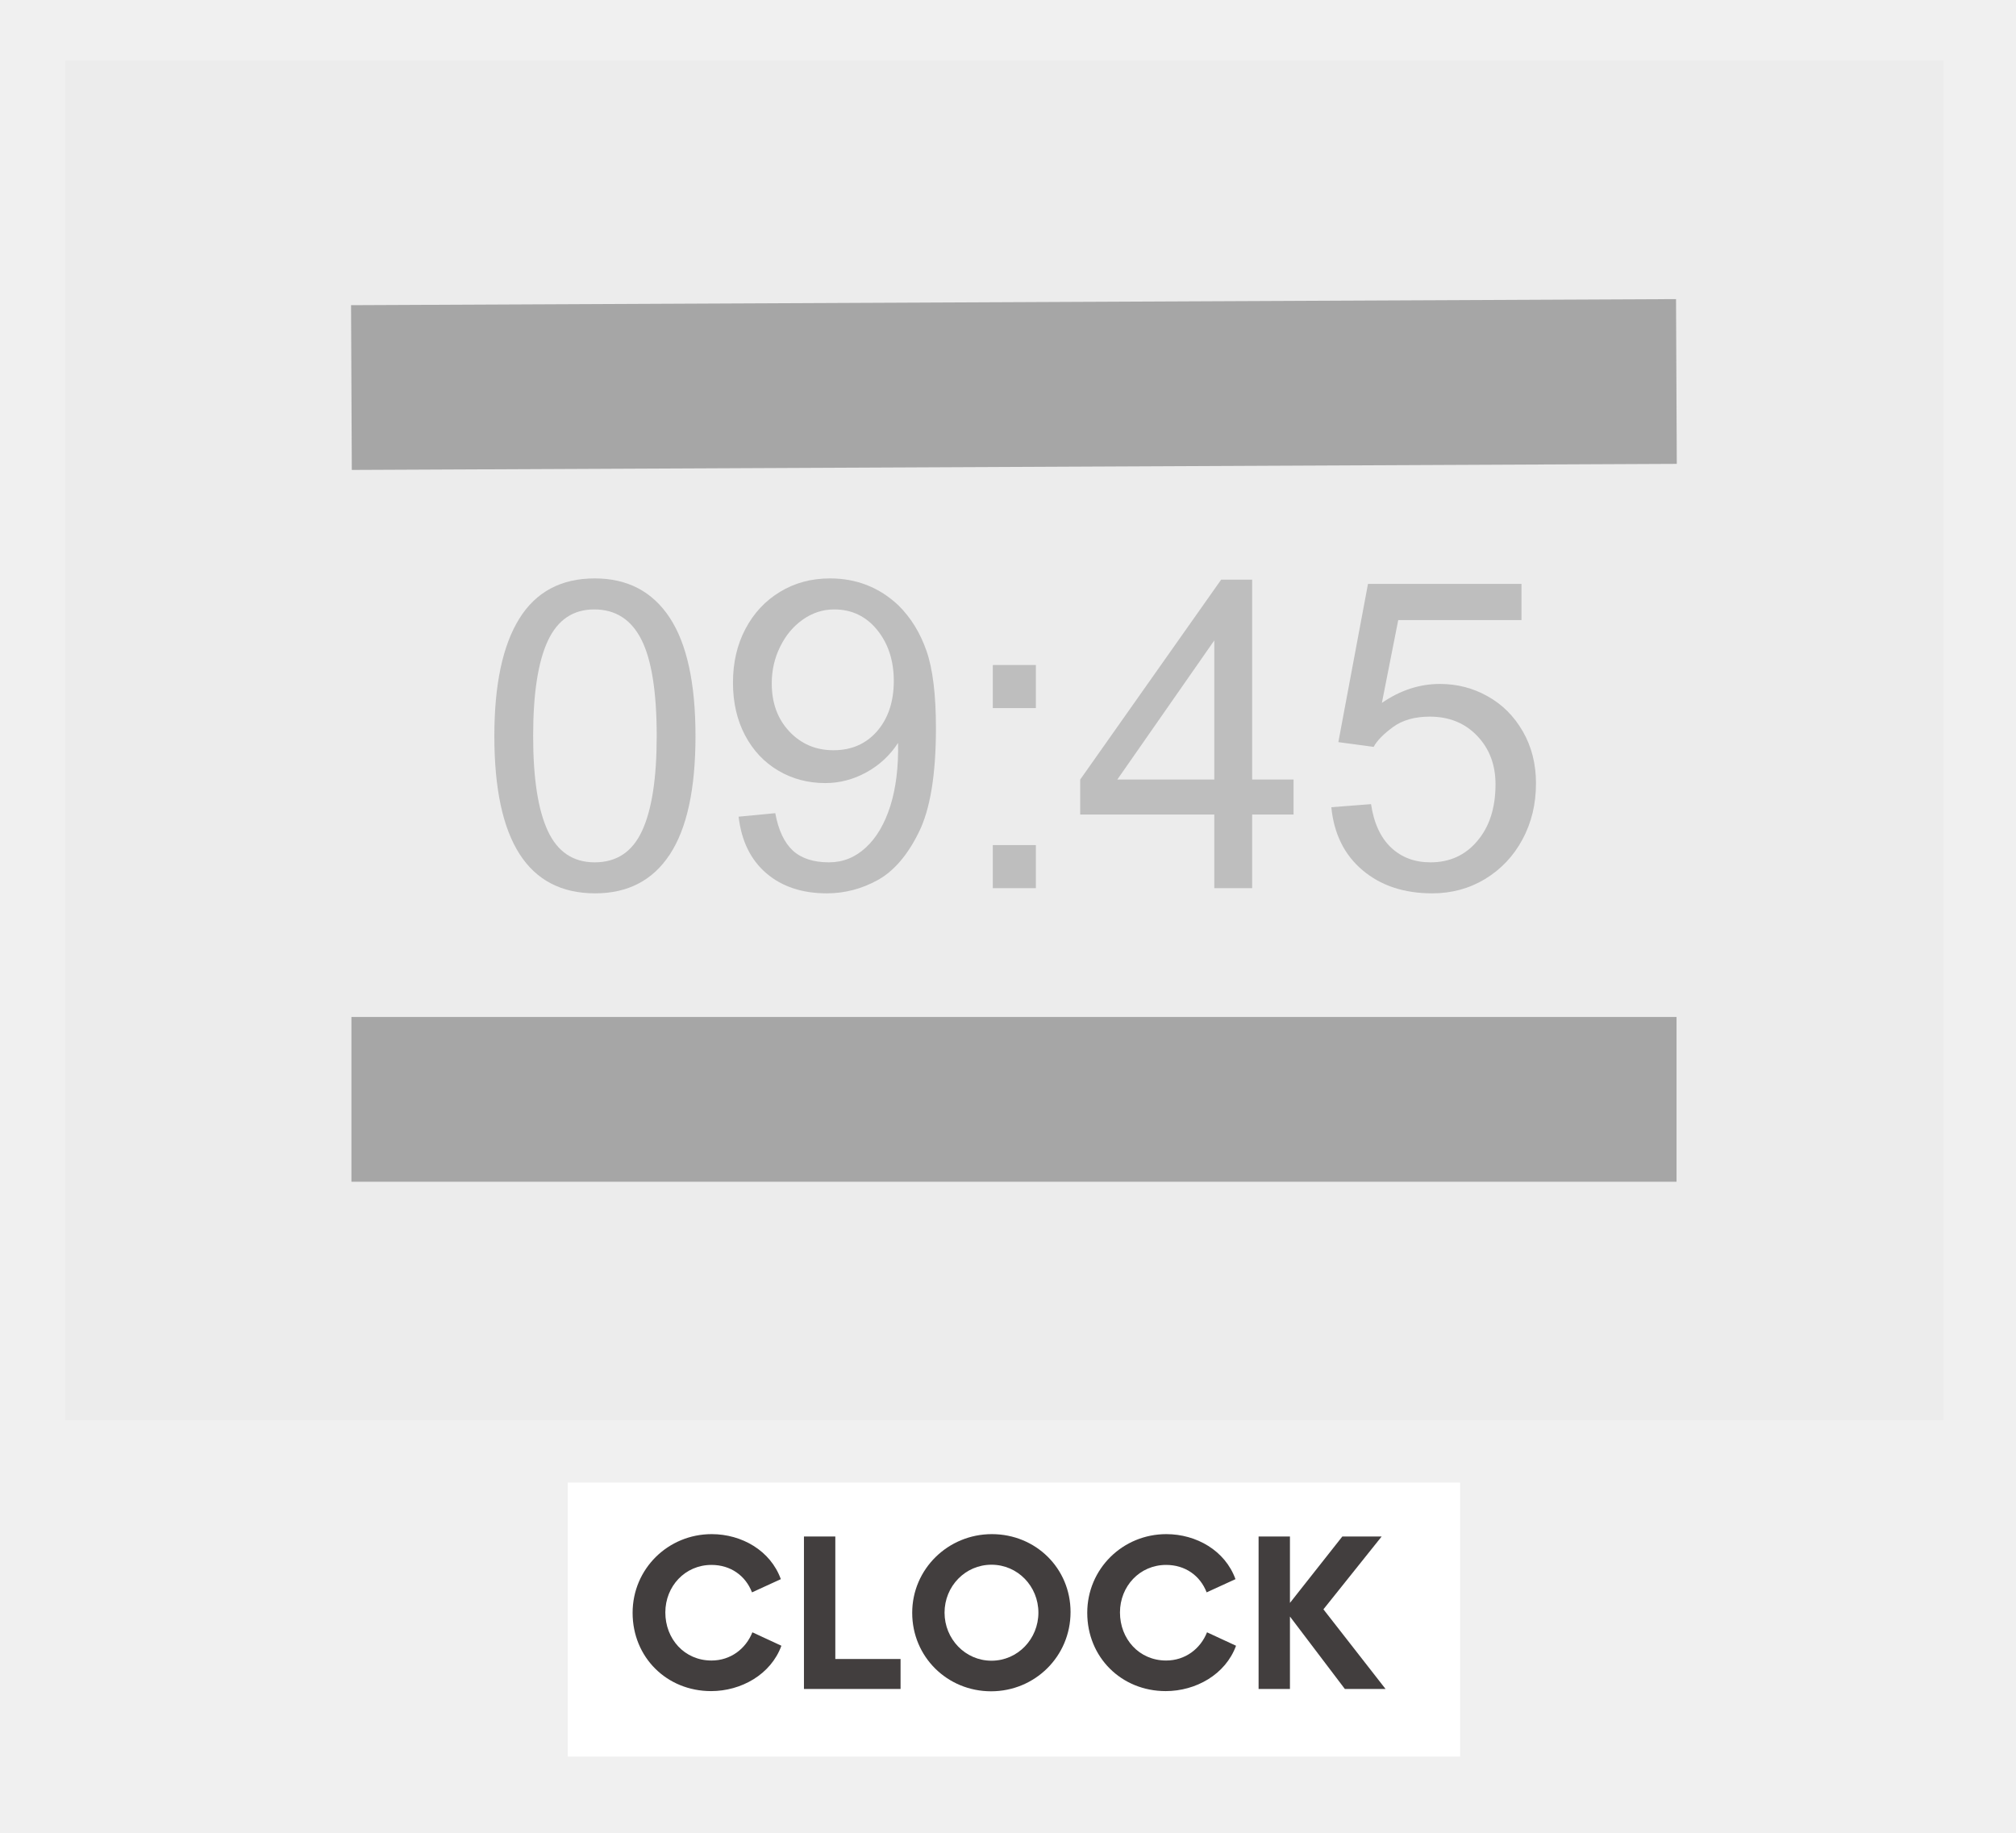
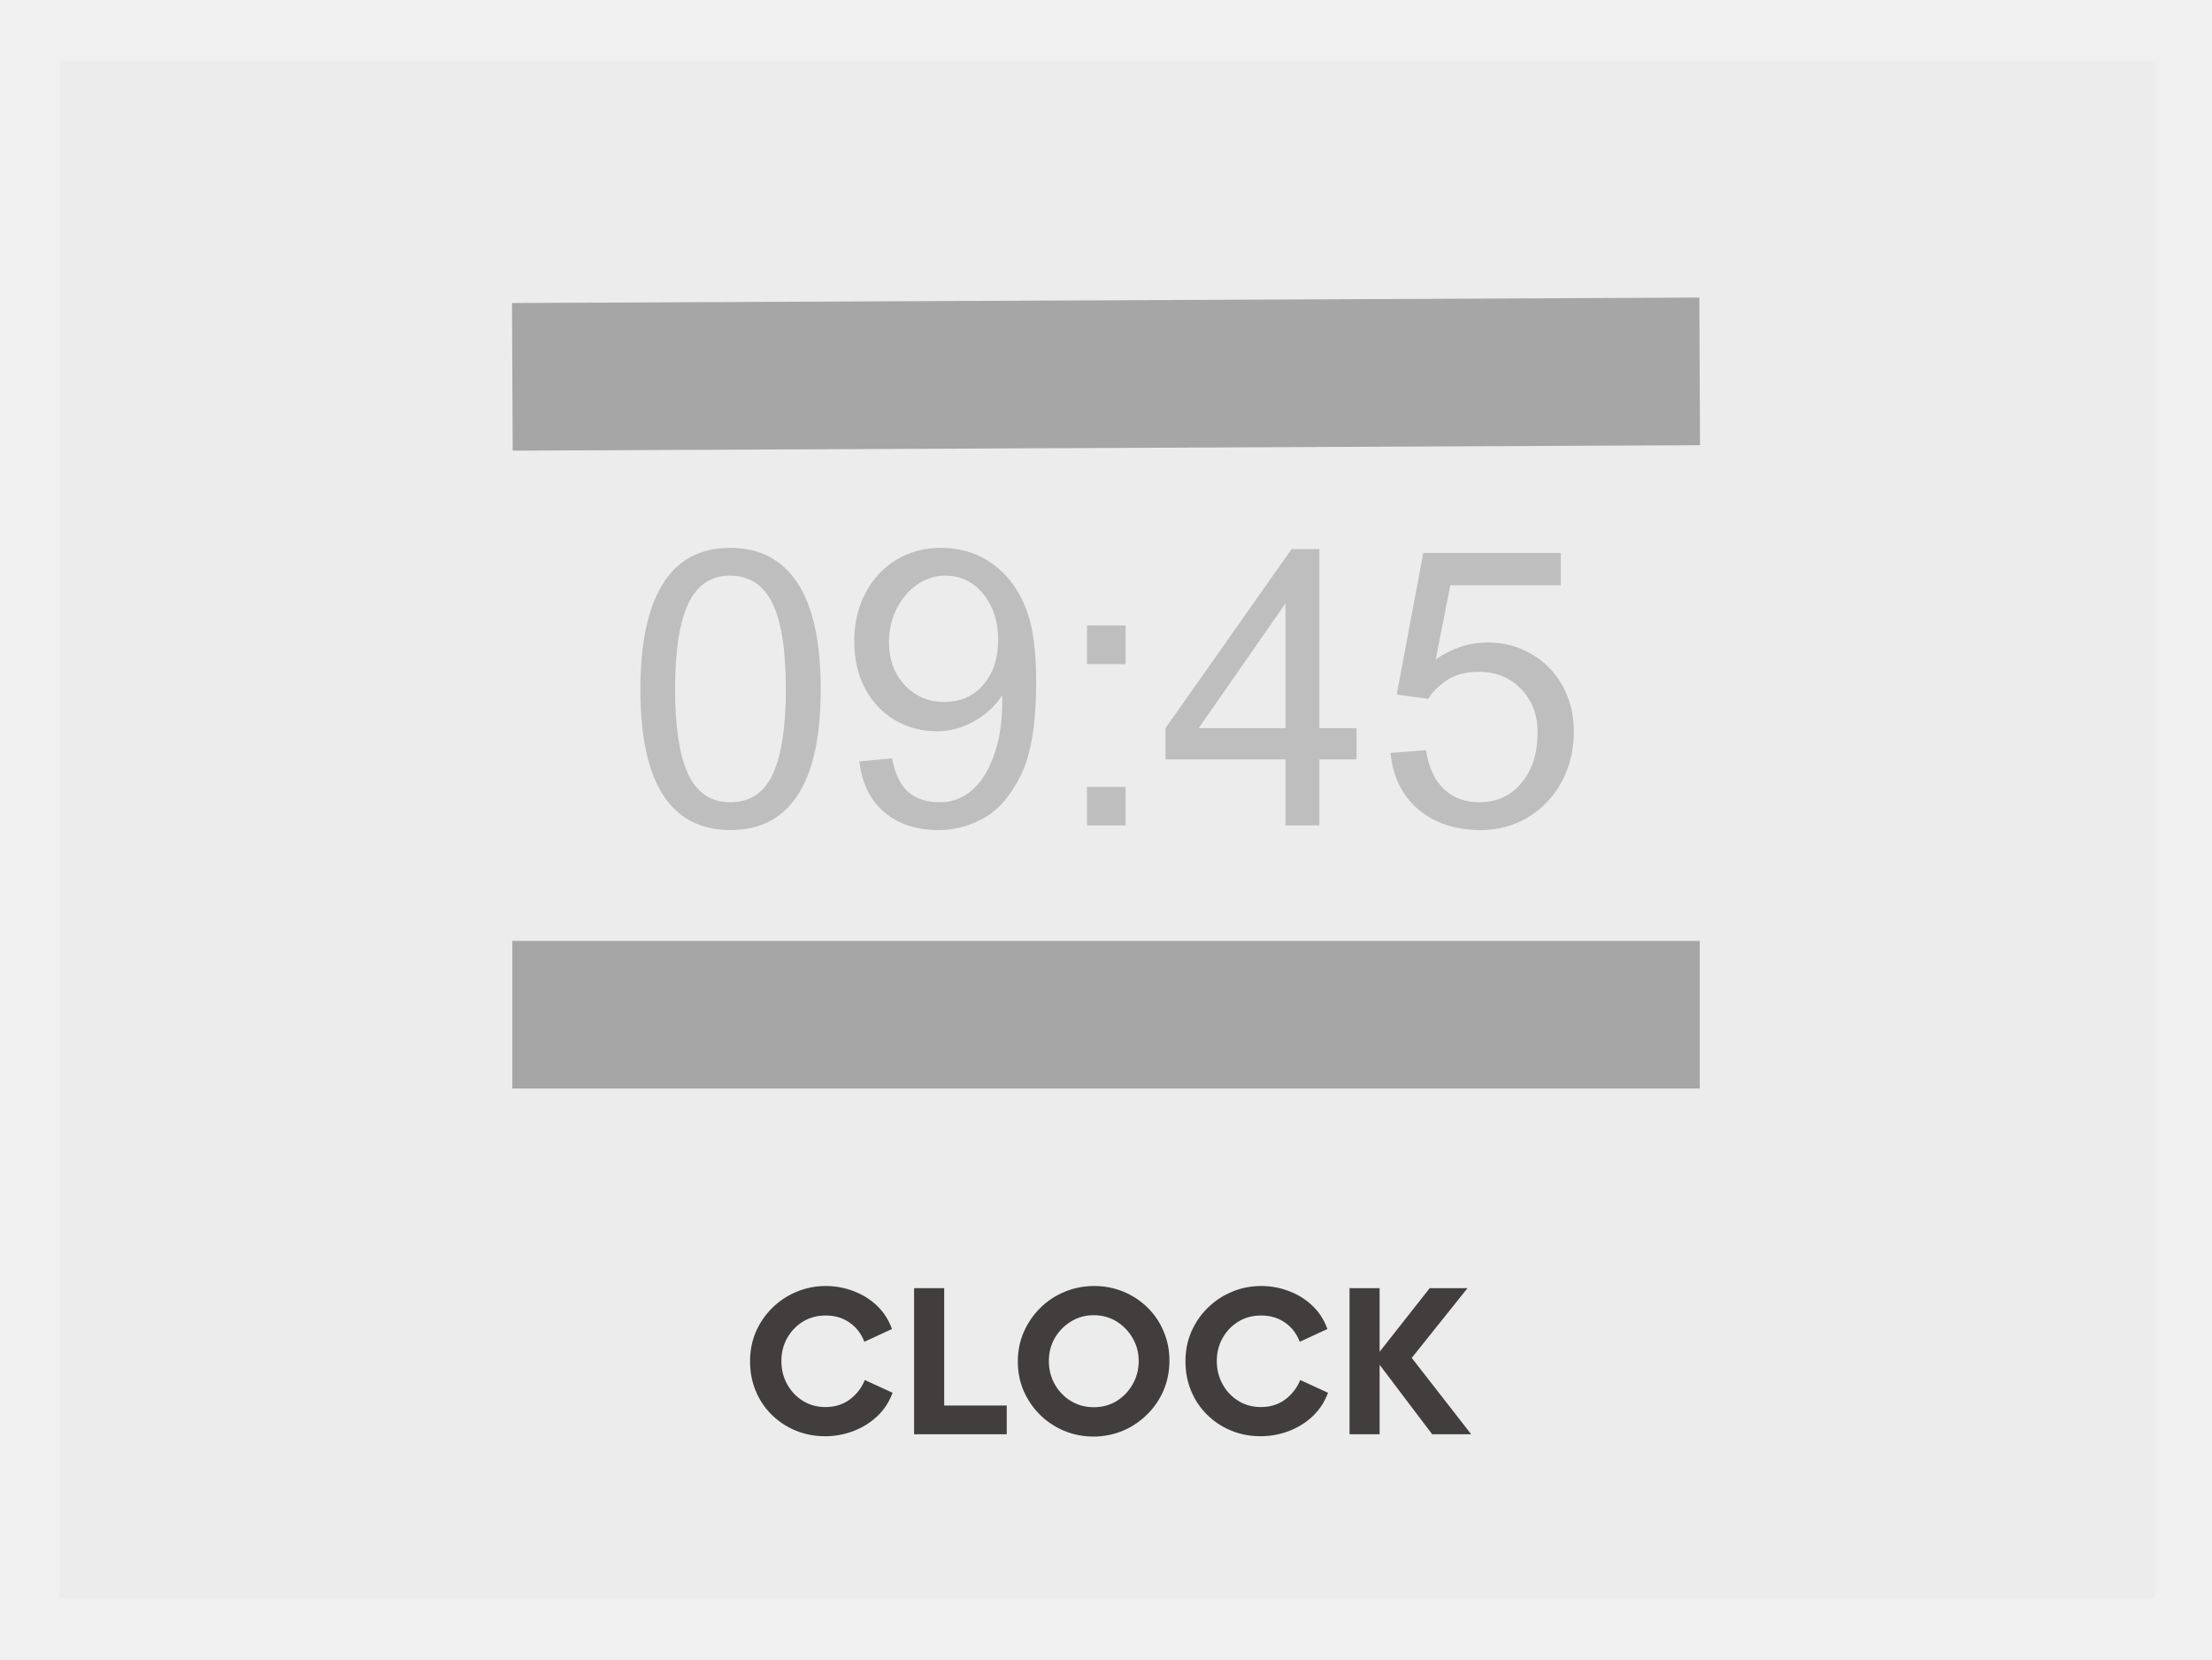
- <svg xmlns="http://www.w3.org/2000/svg" width="275" zoomAndPan="magnify" viewBox="0 0 206.25 187.5" height="250" preserveAspectRatio="xMidYMid meet" version="1.0">
+ <svg xmlns="http://www.w3.org/2000/svg" width="300" zoomAndPan="magnify" viewBox="0 0 224.88 168.75" height="225" preserveAspectRatio="xMidYMid meet" version="1.0">
  <defs>
    <g />
-     <clipPath id="c854dea02b">
-       <path d="M 58.086 151.676 L 149.379 151.676 L 149.379 179.699 L 58.086 179.699 Z M 58.086 151.676 " clip-rule="nonzero" />
+     <clipPath id="707d86e3ab">
+       <path d="M 5.984 6.18 L 219.188 6.18 L 219.188 162.562 L 5.984 162.562 Z M 5.984 6.18 " clip-rule="nonzero" />
    </clipPath>
-     <clipPath id="ff23ade895">
-       <path d="M 6.664 6.203 L 198.84 6.203 L 198.84 145.293 L 6.664 145.293 Z M 6.664 6.203 " clip-rule="nonzero" />
-     </clipPath>
-     <clipPath id="5ede1ad146">
-       <path d="M 0 0.09 L 205.504 0.09 L 205.504 135 L 0 135 Z M 0 0.09 " clip-rule="nonzero" />
+     <clipPath id="363a9ca83b">
+       <path d="M 0.105 0 L 224.652 0 L 224.652 124 L 0.105 124 Z M 0.105 0 " clip-rule="nonzero" />
    </clipPath>
  </defs>
-   <g clip-path="url(#c854dea02b)">
-     <path fill="#ffffff" d="M 58.086 151.676 L 149.379 151.676 L 149.379 179.699 L 58.086 179.699 Z M 58.086 151.676 " fill-opacity="1" fill-rule="nonzero" />
-   </g>
-   <g clip-path="url(#ff23ade895)">
-     <path fill="#ececec" d="M 6.664 6.203 L 198.84 6.203 L 198.84 145.293 L 6.664 145.293 Z M 6.664 6.203 " fill-opacity="1" fill-rule="nonzero" />
+   <g clip-path="url(#707d86e3ab)">
+     <path fill="#ececec" d="M 5.984 6.18 L 219.18 6.18 L 219.18 162.562 L 5.984 162.562 Z M 5.984 6.18 " fill-opacity="1" fill-rule="nonzero" />
  </g>
  <g fill="#423e3e" fill-opacity="1">
-     <g transform="translate(63.86463, 172.7873)">
+     <g transform="translate(75.42003, 145.8786)">
      <g>
-         <path d="M 0.855 -7.789 C 0.855 -3.246 4.344 0.219 8.887 0.219 C 11.953 0.219 15 -1.473 16.078 -4.422 L 13.109 -5.797 C 12.434 -4.105 10.879 -2.91 8.926 -2.91 C 6.156 -2.91 4.203 -5.121 4.203 -7.828 C 4.203 -10.5 6.215 -12.691 8.926 -12.691 C 10.879 -12.691 12.41 -11.594 13.07 -9.883 L 16.02 -11.234 C 14.961 -14.164 12.012 -15.84 8.945 -15.84 C 4.484 -15.84 0.855 -12.293 0.855 -7.789 Z M 0.855 -7.789 " />
+         <path d="M 0.812 -7.422 C 0.812 -8.492 1.008 -9.492 1.406 -10.422 C 1.812 -11.348 2.367 -12.16 3.078 -12.859 C 3.785 -13.555 4.602 -14.098 5.531 -14.484 C 6.457 -14.879 7.453 -15.078 8.516 -15.078 C 9.492 -15.078 10.43 -14.906 11.328 -14.562 C 12.234 -14.227 13.031 -13.734 13.719 -13.078 C 14.406 -12.43 14.914 -11.641 15.25 -10.703 L 12.438 -9.406 C 12.125 -10.227 11.625 -10.879 10.938 -11.359 C 10.25 -11.836 9.438 -12.078 8.5 -12.078 C 7.633 -12.078 6.863 -11.867 6.188 -11.453 C 5.508 -11.035 4.973 -10.473 4.578 -9.766 C 4.191 -9.066 4 -8.297 4 -7.453 C 4 -6.598 4.191 -5.816 4.578 -5.109 C 4.961 -4.398 5.492 -3.832 6.172 -3.406 C 6.848 -2.977 7.625 -2.766 8.5 -2.766 C 9.438 -2.766 10.254 -3.02 10.953 -3.531 C 11.648 -4.051 12.16 -4.711 12.484 -5.516 L 15.312 -4.219 C 14.969 -3.281 14.441 -2.477 13.734 -1.812 C 13.023 -1.156 12.211 -0.656 11.297 -0.312 C 10.379 0.031 9.43 0.203 8.453 0.203 C 7.379 0.203 6.379 0.008 5.453 -0.375 C 4.523 -0.758 3.711 -1.297 3.016 -1.984 C 2.316 -2.672 1.773 -3.477 1.391 -4.406 C 1.004 -5.332 0.812 -6.336 0.812 -7.422 Z M 0.812 -7.422 " />
      </g>
    </g>
  </g>
  <g fill="#423e3e" fill-opacity="1">
-     <g transform="translate(80.4378, 172.7873)">
+     <g transform="translate(91.20142, 145.8786)">
      <g>
-         <path d="M 1.812 -15.598 L 1.812 0 L 11.695 0 L 11.695 -3.066 L 5.02 -3.066 L 5.02 -15.598 Z M 1.812 -15.598 " />
+         <path d="M 1.719 -14.859 L 4.781 -14.859 L 4.781 -2.922 L 11.141 -2.922 L 11.141 0 L 1.719 0 Z M 1.719 -14.859 " />
      </g>
    </g>
  </g>
  <g fill="#423e3e" fill-opacity="1">
-     <g transform="translate(92.46928, 172.7873)">
+     <g transform="translate(102.6581, 145.8786)">
      <g>
-         <path d="M 0.855 -7.789 C 0.855 -3.289 4.441 0.238 8.926 0.238 C 13.406 0.238 17.055 -3.328 17.055 -7.871 C 17.055 -12.352 13.488 -15.84 9.004 -15.84 C 4.523 -15.84 0.855 -12.273 0.855 -7.789 Z M 4.164 -7.809 C 4.164 -10.5 6.277 -12.711 8.965 -12.711 C 11.656 -12.711 13.766 -10.5 13.766 -7.809 C 13.766 -5.121 11.656 -2.891 8.965 -2.891 C 6.277 -2.891 4.164 -5.121 4.164 -7.809 Z M 4.164 -7.809 " />
+         <path d="M 0.812 -7.422 C 0.812 -8.484 1.016 -9.477 1.422 -10.406 C 1.828 -11.332 2.383 -12.145 3.094 -12.844 C 3.801 -13.551 4.625 -14.098 5.562 -14.484 C 6.508 -14.879 7.516 -15.078 8.578 -15.078 C 9.641 -15.078 10.633 -14.883 11.562 -14.5 C 12.488 -14.113 13.301 -13.578 14 -12.891 C 14.707 -12.203 15.254 -11.395 15.641 -10.469 C 16.035 -9.551 16.234 -8.562 16.234 -7.5 C 16.234 -6.414 16.035 -5.406 15.641 -4.469 C 15.242 -3.539 14.688 -2.723 13.969 -2.016 C 13.258 -1.305 12.438 -0.754 11.5 -0.359 C 10.562 0.035 9.562 0.234 8.5 0.234 C 7.438 0.234 6.438 0.035 5.5 -0.359 C 4.57 -0.754 3.758 -1.297 3.062 -1.984 C 2.363 -2.68 1.812 -3.488 1.406 -4.406 C 1.008 -5.332 0.812 -6.336 0.812 -7.422 Z M 3.969 -7.438 C 3.969 -6.594 4.164 -5.812 4.562 -5.094 C 4.969 -4.375 5.52 -3.801 6.219 -3.375 C 6.914 -2.957 7.688 -2.75 8.531 -2.75 C 9.395 -2.75 10.172 -2.957 10.859 -3.375 C 11.547 -3.801 12.094 -4.375 12.5 -5.094 C 12.906 -5.812 13.109 -6.594 13.109 -7.438 C 13.109 -8.289 12.906 -9.066 12.5 -9.766 C 12.094 -10.473 11.547 -11.039 10.859 -11.469 C 10.172 -11.895 9.395 -12.109 8.531 -12.109 C 7.688 -12.109 6.914 -11.895 6.219 -11.469 C 5.52 -11.039 4.969 -10.473 4.562 -9.766 C 4.164 -9.066 3.969 -8.289 3.969 -7.438 Z M 3.969 -7.438 " />
      </g>
    </g>
  </g>
  <g fill="#423e3e" fill-opacity="1">
-     <g transform="translate(110.3771, 172.7873)">
+     <g transform="translate(119.7104, 145.8786)">
      <g>
-         <path d="M 0.855 -7.789 C 0.855 -3.246 4.344 0.219 8.887 0.219 C 11.953 0.219 15 -1.473 16.078 -4.422 L 13.109 -5.797 C 12.434 -4.105 10.879 -2.91 8.926 -2.91 C 6.156 -2.91 4.203 -5.121 4.203 -7.828 C 4.203 -10.5 6.215 -12.691 8.926 -12.691 C 10.879 -12.691 12.41 -11.594 13.07 -9.883 L 16.02 -11.234 C 14.961 -14.164 12.012 -15.84 8.945 -15.84 C 4.484 -15.84 0.855 -12.293 0.855 -7.789 Z M 0.855 -7.789 " />
+         <path d="M 0.812 -7.422 C 0.812 -8.492 1.008 -9.492 1.406 -10.422 C 1.812 -11.348 2.367 -12.16 3.078 -12.859 C 3.785 -13.555 4.602 -14.098 5.531 -14.484 C 6.457 -14.879 7.453 -15.078 8.516 -15.078 C 9.492 -15.078 10.43 -14.906 11.328 -14.562 C 12.234 -14.227 13.031 -13.734 13.719 -13.078 C 14.406 -12.43 14.914 -11.641 15.25 -10.703 L 12.438 -9.406 C 12.125 -10.227 11.625 -10.879 10.938 -11.359 C 10.25 -11.836 9.438 -12.078 8.5 -12.078 C 7.633 -12.078 6.863 -11.867 6.188 -11.453 C 5.508 -11.035 4.973 -10.473 4.578 -9.766 C 4.191 -9.066 4 -8.297 4 -7.453 C 4 -6.598 4.191 -5.816 4.578 -5.109 C 4.961 -4.398 5.492 -3.832 6.172 -3.406 C 6.848 -2.977 7.625 -2.766 8.5 -2.766 C 9.438 -2.766 10.254 -3.02 10.953 -3.531 C 11.648 -4.051 12.16 -4.711 12.484 -5.516 L 15.312 -4.219 C 14.969 -3.281 14.441 -2.477 13.734 -1.812 C 13.023 -1.156 12.211 -0.656 11.297 -0.312 C 10.379 0.031 9.43 0.203 8.453 0.203 C 7.379 0.203 6.379 0.008 5.453 -0.375 C 4.523 -0.758 3.711 -1.297 3.016 -1.984 C 2.316 -2.672 1.773 -3.477 1.391 -4.406 C 1.004 -5.332 0.812 -6.336 0.812 -7.422 Z M 0.812 -7.422 " />
      </g>
    </g>
  </g>
  <g fill="#423e3e" fill-opacity="1">
-     <g transform="translate(126.9502, 172.7873)">
+     <g transform="translate(135.4917, 145.8786)">
      <g>
-         <path d="M 5.02 0 L 5.02 -7.41 L 10.637 0 L 14.801 0 L 8.445 -8.148 L 14.402 -15.598 L 10.379 -15.598 L 5.02 -8.805 L 5.02 -15.598 L 1.812 -15.598 L 1.812 0 Z M 5.02 0 " />
+         <path d="M 4.781 0 L 1.719 0 L 1.719 -14.859 L 4.781 -14.859 L 4.781 -8.391 L 9.875 -14.859 L 13.719 -14.859 L 8.047 -7.766 L 14.094 0 L 10.125 0 L 4.781 -7.062 Z M 4.781 0 " />
      </g>
    </g>
  </g>
-   <path stroke-linecap="butt" transform="matrix(0.648301, 0, 0, 0.648301, 35.95448, 104.0398)" fill="none" stroke-linejoin="miter" d="M -0.002 13.002 L 209.108 13.002 " stroke="#a6a6a6" stroke-width="26" stroke-opacity="1" stroke-miterlimit="4" />
-   <g clip-path="url(#5ede1ad146)">
-     <path stroke-linecap="butt" transform="matrix(0.648294, -0.00296987, 0.00296987, 0.648294, 35.91587, 31.22153)" fill="none" stroke-linejoin="miter" d="M -0.002 12.999 L 209.092 12.998 " stroke="#a6a6a6" stroke-width="26" stroke-opacity="1" stroke-miterlimit="4" />
+   <path stroke-linecap="butt" transform="matrix(0.577613, 0, 0, 0.577613, 52.05347, 95.69745)" fill="none" stroke-linejoin="miter" d="M 0.002 13.001 L 209.106 13.001 " stroke="#a6a6a6" stroke-width="26" stroke-opacity="1" stroke-miterlimit="4" />
+   <g clip-path="url(#363a9ca83b)">
+     <path stroke-linecap="butt" transform="matrix(0.577606, -0.00264605, 0.00264605, 0.577606, 52.01907, 30.81901)" fill="none" stroke-linejoin="miter" d="M 0.002 13 L 209.095 12.998 " stroke="#a6a6a6" stroke-width="26" stroke-opacity="1" stroke-miterlimit="4" />
  </g>
  <g fill="#bebebe" fill-opacity="1">
-     <g transform="translate(48.59121, 90.86135)">
+     <g transform="translate(63.31235, 83.95594)">
      <g>
-         <path d="M 12.25 -31.688 C 15.602 -31.688 18.16 -30.348 19.922 -27.672 C 21.68 -25.004 22.562 -20.969 22.562 -15.562 C 22.562 -10.156 21.688 -6.117 19.938 -3.453 C 18.195 -0.797 15.648 0.531 12.297 0.531 C 5.422 0.531 1.984 -4.832 1.984 -15.562 C 1.984 -20.82 2.832 -24.82 4.531 -27.562 C 6.238 -30.312 8.812 -31.688 12.25 -31.688 Z M 5.953 -15.562 C 5.953 -11.238 6.453 -8.004 7.453 -5.859 C 8.453 -3.711 10.051 -2.641 12.25 -2.641 C 14.488 -2.641 16.102 -3.711 17.094 -5.859 C 18.094 -8.004 18.594 -11.238 18.594 -15.562 C 18.594 -20.082 18.07 -23.367 17.031 -25.422 C 15.988 -27.484 14.379 -28.516 12.203 -28.516 C 10.035 -28.516 8.453 -27.441 7.453 -25.297 C 6.453 -23.148 5.953 -19.906 5.953 -15.562 Z M 5.953 -15.562 " />
+         <path d="M 10.922 -28.234 C 13.898 -28.234 16.176 -27.039 17.75 -24.656 C 19.32 -22.27 20.109 -18.672 20.109 -13.859 C 20.109 -9.047 19.328 -5.453 17.766 -3.078 C 16.211 -0.711 13.941 0.469 10.953 0.469 C 4.828 0.469 1.766 -4.305 1.766 -13.859 C 1.766 -18.547 2.523 -22.113 4.047 -24.562 C 5.566 -27.008 7.859 -28.234 10.922 -28.234 Z M 5.297 -13.859 C 5.297 -10.016 5.738 -7.133 6.625 -5.219 C 7.52 -3.312 8.953 -2.359 10.922 -2.359 C 12.91 -2.359 14.348 -3.312 15.234 -5.219 C 16.117 -7.133 16.562 -10.016 16.562 -13.859 C 16.562 -17.891 16.098 -20.82 15.172 -22.656 C 14.242 -24.488 12.812 -25.406 10.875 -25.406 C 8.938 -25.406 7.52 -24.445 6.625 -22.531 C 5.738 -20.625 5.297 -17.734 5.297 -13.859 Z M 5.297 -13.859 " />
      </g>
    </g>
  </g>
  <g fill="#bebebe" fill-opacity="1">
-     <g transform="translate(73.09652, 90.86135)">
+     <g transform="translate(85.1457, 83.95594)">
      <g>
-         <path d="M 11.812 -31.688 C 14.539 -31.688 16.879 -30.766 18.828 -28.922 C 20.086 -27.68 21.039 -26.133 21.688 -24.281 C 22.332 -22.438 22.656 -19.797 22.656 -16.359 C 22.656 -11.598 22.066 -8.039 20.891 -5.688 C 19.742 -3.363 18.348 -1.742 16.703 -0.828 C 15.055 0.078 13.32 0.531 11.5 0.531 C 8.977 0.531 6.914 -0.148 5.312 -1.516 C 3.707 -2.891 2.758 -4.82 2.469 -7.312 L 6.219 -7.672 C 6.539 -5.93 7.141 -4.656 8.016 -3.844 C 8.898 -3.039 10.133 -2.641 11.719 -2.641 C 13.133 -2.641 14.383 -3.141 15.469 -4.141 C 16.562 -5.141 17.398 -6.555 17.984 -8.391 C 18.566 -10.234 18.832 -12.391 18.781 -14.859 C 17.957 -13.586 16.875 -12.582 15.531 -11.844 C 14.195 -11.113 12.797 -10.75 11.328 -10.75 C 9.566 -10.75 7.961 -11.176 6.516 -12.031 C 5.078 -12.883 3.945 -14.086 3.125 -15.641 C 2.301 -17.203 1.891 -19 1.891 -21.031 C 1.891 -23.082 2.316 -24.914 3.172 -26.531 C 4.023 -28.145 5.203 -29.406 6.703 -30.312 C 8.203 -31.227 9.906 -31.688 11.812 -31.688 Z M 5.859 -20.938 C 5.859 -18.938 6.461 -17.297 7.672 -16.016 C 8.879 -14.742 10.379 -14.109 12.172 -14.109 C 14.016 -14.109 15.504 -14.758 16.641 -16.062 C 17.773 -17.375 18.344 -19.086 18.344 -21.203 C 18.344 -23.285 17.773 -25.023 16.641 -26.422 C 15.504 -27.816 14.039 -28.516 12.25 -28.516 C 11.102 -28.516 10.035 -28.172 9.047 -27.484 C 8.066 -26.797 7.289 -25.867 6.719 -24.703 C 6.145 -23.547 5.859 -22.289 5.859 -20.938 Z M 5.859 -20.938 " />
+         <path d="M 10.516 -28.234 C 12.953 -28.234 15.035 -27.41 16.766 -25.766 C 17.891 -24.66 18.738 -23.281 19.312 -21.625 C 19.895 -19.977 20.188 -17.625 20.188 -14.562 C 20.188 -10.32 19.66 -7.156 18.609 -5.062 C 17.586 -3 16.344 -1.562 14.875 -0.75 C 13.414 0.062 11.875 0.469 10.25 0.469 C 8 0.469 6.16 -0.141 4.734 -1.359 C 3.305 -2.578 2.461 -4.297 2.203 -6.516 L 5.531 -6.828 C 5.82 -5.285 6.359 -4.156 7.141 -3.438 C 7.93 -2.719 9.031 -2.359 10.438 -2.359 C 11.695 -2.359 12.812 -2.801 13.781 -3.688 C 14.75 -4.582 15.492 -5.848 16.016 -7.484 C 16.547 -9.117 16.785 -11.035 16.734 -13.234 C 15.992 -12.109 15.023 -11.219 13.828 -10.562 C 12.641 -9.906 11.395 -9.578 10.094 -9.578 C 8.52 -9.578 7.094 -9.957 5.812 -10.719 C 4.531 -11.477 3.52 -12.551 2.781 -13.938 C 2.051 -15.32 1.688 -16.922 1.688 -18.734 C 1.688 -20.566 2.066 -22.203 2.828 -23.641 C 3.586 -25.078 4.633 -26.203 5.969 -27.016 C 7.301 -27.828 8.816 -28.234 10.516 -28.234 Z M 5.219 -18.656 C 5.219 -16.875 5.754 -15.41 6.828 -14.266 C 7.898 -13.129 9.238 -12.562 10.844 -12.562 C 12.488 -12.562 13.812 -13.145 14.812 -14.312 C 15.82 -15.477 16.328 -17.004 16.328 -18.891 C 16.328 -20.742 15.82 -22.289 14.812 -23.531 C 13.812 -24.781 12.516 -25.406 10.922 -25.406 C 9.898 -25.406 8.945 -25.098 8.062 -24.484 C 7.188 -23.867 6.492 -23.039 5.984 -22 C 5.473 -20.969 5.219 -19.852 5.219 -18.656 Z M 5.219 -18.656 " />
      </g>
    </g>
  </g>
  <g fill="#bebebe" fill-opacity="1">
-     <g transform="translate(97.60183, 90.86135)">
+     <g transform="translate(106.979, 83.95594)">
      <g>
-         <path d="M 8.375 -18.422 L 3.969 -18.422 L 3.969 -22.828 L 8.375 -22.828 Z M 8.375 0 L 3.969 0 L 3.969 -4.406 L 8.375 -4.406 Z M 8.375 0 " />
+         <path d="M 7.453 -16.406 L 3.531 -16.406 L 3.531 -20.344 L 7.453 -20.344 Z M 7.453 0 L 3.531 0 L 3.531 -3.922 L 7.453 -3.922 Z M 7.453 0 " />
      </g>
    </g>
  </g>
  <g fill="#bebebe" fill-opacity="1">
-     <g transform="translate(109.8545, 90.86135)">
+     <g transform="translate(117.8957, 83.95594)">
      <g>
-         <path d="M 18.25 -11.109 L 22.484 -11.109 L 22.484 -7.531 L 18.25 -7.531 L 18.25 0 L 14.375 0 L 14.375 -7.531 L 0.656 -7.531 L 0.656 -11.109 L 15.078 -31.562 L 18.25 -31.562 Z M 4.453 -11.109 L 14.375 -11.109 L 14.375 -25.344 Z M 4.453 -11.109 " />
+         <path d="M 16.25 -9.891 L 20.031 -9.891 L 20.031 -6.719 L 16.25 -6.719 L 16.25 0 L 12.797 0 L 12.797 -6.719 L 0.594 -6.719 L 0.594 -9.891 L 13.422 -28.109 L 16.25 -28.109 Z M 3.969 -9.891 L 12.797 -9.891 L 12.797 -22.578 Z M 3.969 -9.891 " />
      </g>
    </g>
  </g>
  <g fill="#bebebe" fill-opacity="1">
-     <g transform="translate(134.3598, 90.86135)">
+     <g transform="translate(139.7291, 83.95594)">
      <g>
-         <path d="M 21.297 -27.422 L 8.688 -27.422 L 7.016 -18.953 C 8.891 -20.242 10.867 -20.891 12.953 -20.891 C 14.723 -20.891 16.352 -20.469 17.844 -19.625 C 19.344 -18.789 20.539 -17.594 21.438 -16.031 C 22.332 -14.477 22.781 -12.707 22.781 -10.719 C 22.781 -8.594 22.316 -6.676 21.391 -4.969 C 20.473 -3.27 19.203 -1.926 17.578 -0.938 C 15.961 0.039 14.16 0.531 12.172 0.531 C 9.285 0.531 6.91 -0.254 5.047 -1.828 C 3.18 -3.398 2.113 -5.551 1.844 -8.281 L 5.906 -8.594 C 6.195 -6.656 6.879 -5.176 7.953 -4.156 C 9.023 -3.145 10.367 -2.641 11.984 -2.641 C 13.953 -2.641 15.551 -3.367 16.781 -4.828 C 18.02 -6.285 18.641 -8.219 18.641 -10.625 C 18.641 -12.625 18.016 -14.273 16.766 -15.578 C 15.516 -16.891 13.895 -17.547 11.906 -17.547 C 10.375 -17.547 9.125 -17.191 8.156 -16.484 C 7.188 -15.773 6.523 -15.098 6.172 -14.453 L 2.562 -14.938 L 5.594 -31.125 L 21.297 -31.125 Z M 21.297 -27.422 " />
+         <path d="M 18.969 -24.422 L 7.734 -24.422 L 6.25 -16.891 C 7.914 -18.035 9.68 -18.609 11.547 -18.609 C 13.117 -18.609 14.57 -18.234 15.906 -17.484 C 17.238 -16.742 18.301 -15.68 19.094 -14.297 C 19.895 -12.91 20.297 -11.328 20.297 -9.547 C 20.297 -7.66 19.883 -5.957 19.062 -4.438 C 18.238 -2.914 17.102 -1.719 15.656 -0.844 C 14.219 0.031 12.613 0.469 10.844 0.469 C 8.27 0.469 6.148 -0.227 4.484 -1.625 C 2.828 -3.031 1.883 -4.945 1.656 -7.375 L 5.266 -7.656 C 5.523 -5.926 6.129 -4.609 7.078 -3.703 C 8.035 -2.805 9.238 -2.359 10.688 -2.359 C 12.438 -2.359 13.859 -3.004 14.953 -4.297 C 16.055 -5.598 16.609 -7.32 16.609 -9.469 C 16.609 -11.25 16.051 -12.719 14.938 -13.875 C 13.82 -15.039 12.379 -15.625 10.609 -15.625 C 9.242 -15.625 8.129 -15.312 7.266 -14.688 C 6.398 -14.062 5.812 -13.457 5.5 -12.875 L 2.281 -13.312 L 4.984 -27.719 L 18.969 -27.719 Z M 18.969 -24.422 " />
      </g>
    </g>
  </g>
</svg>
